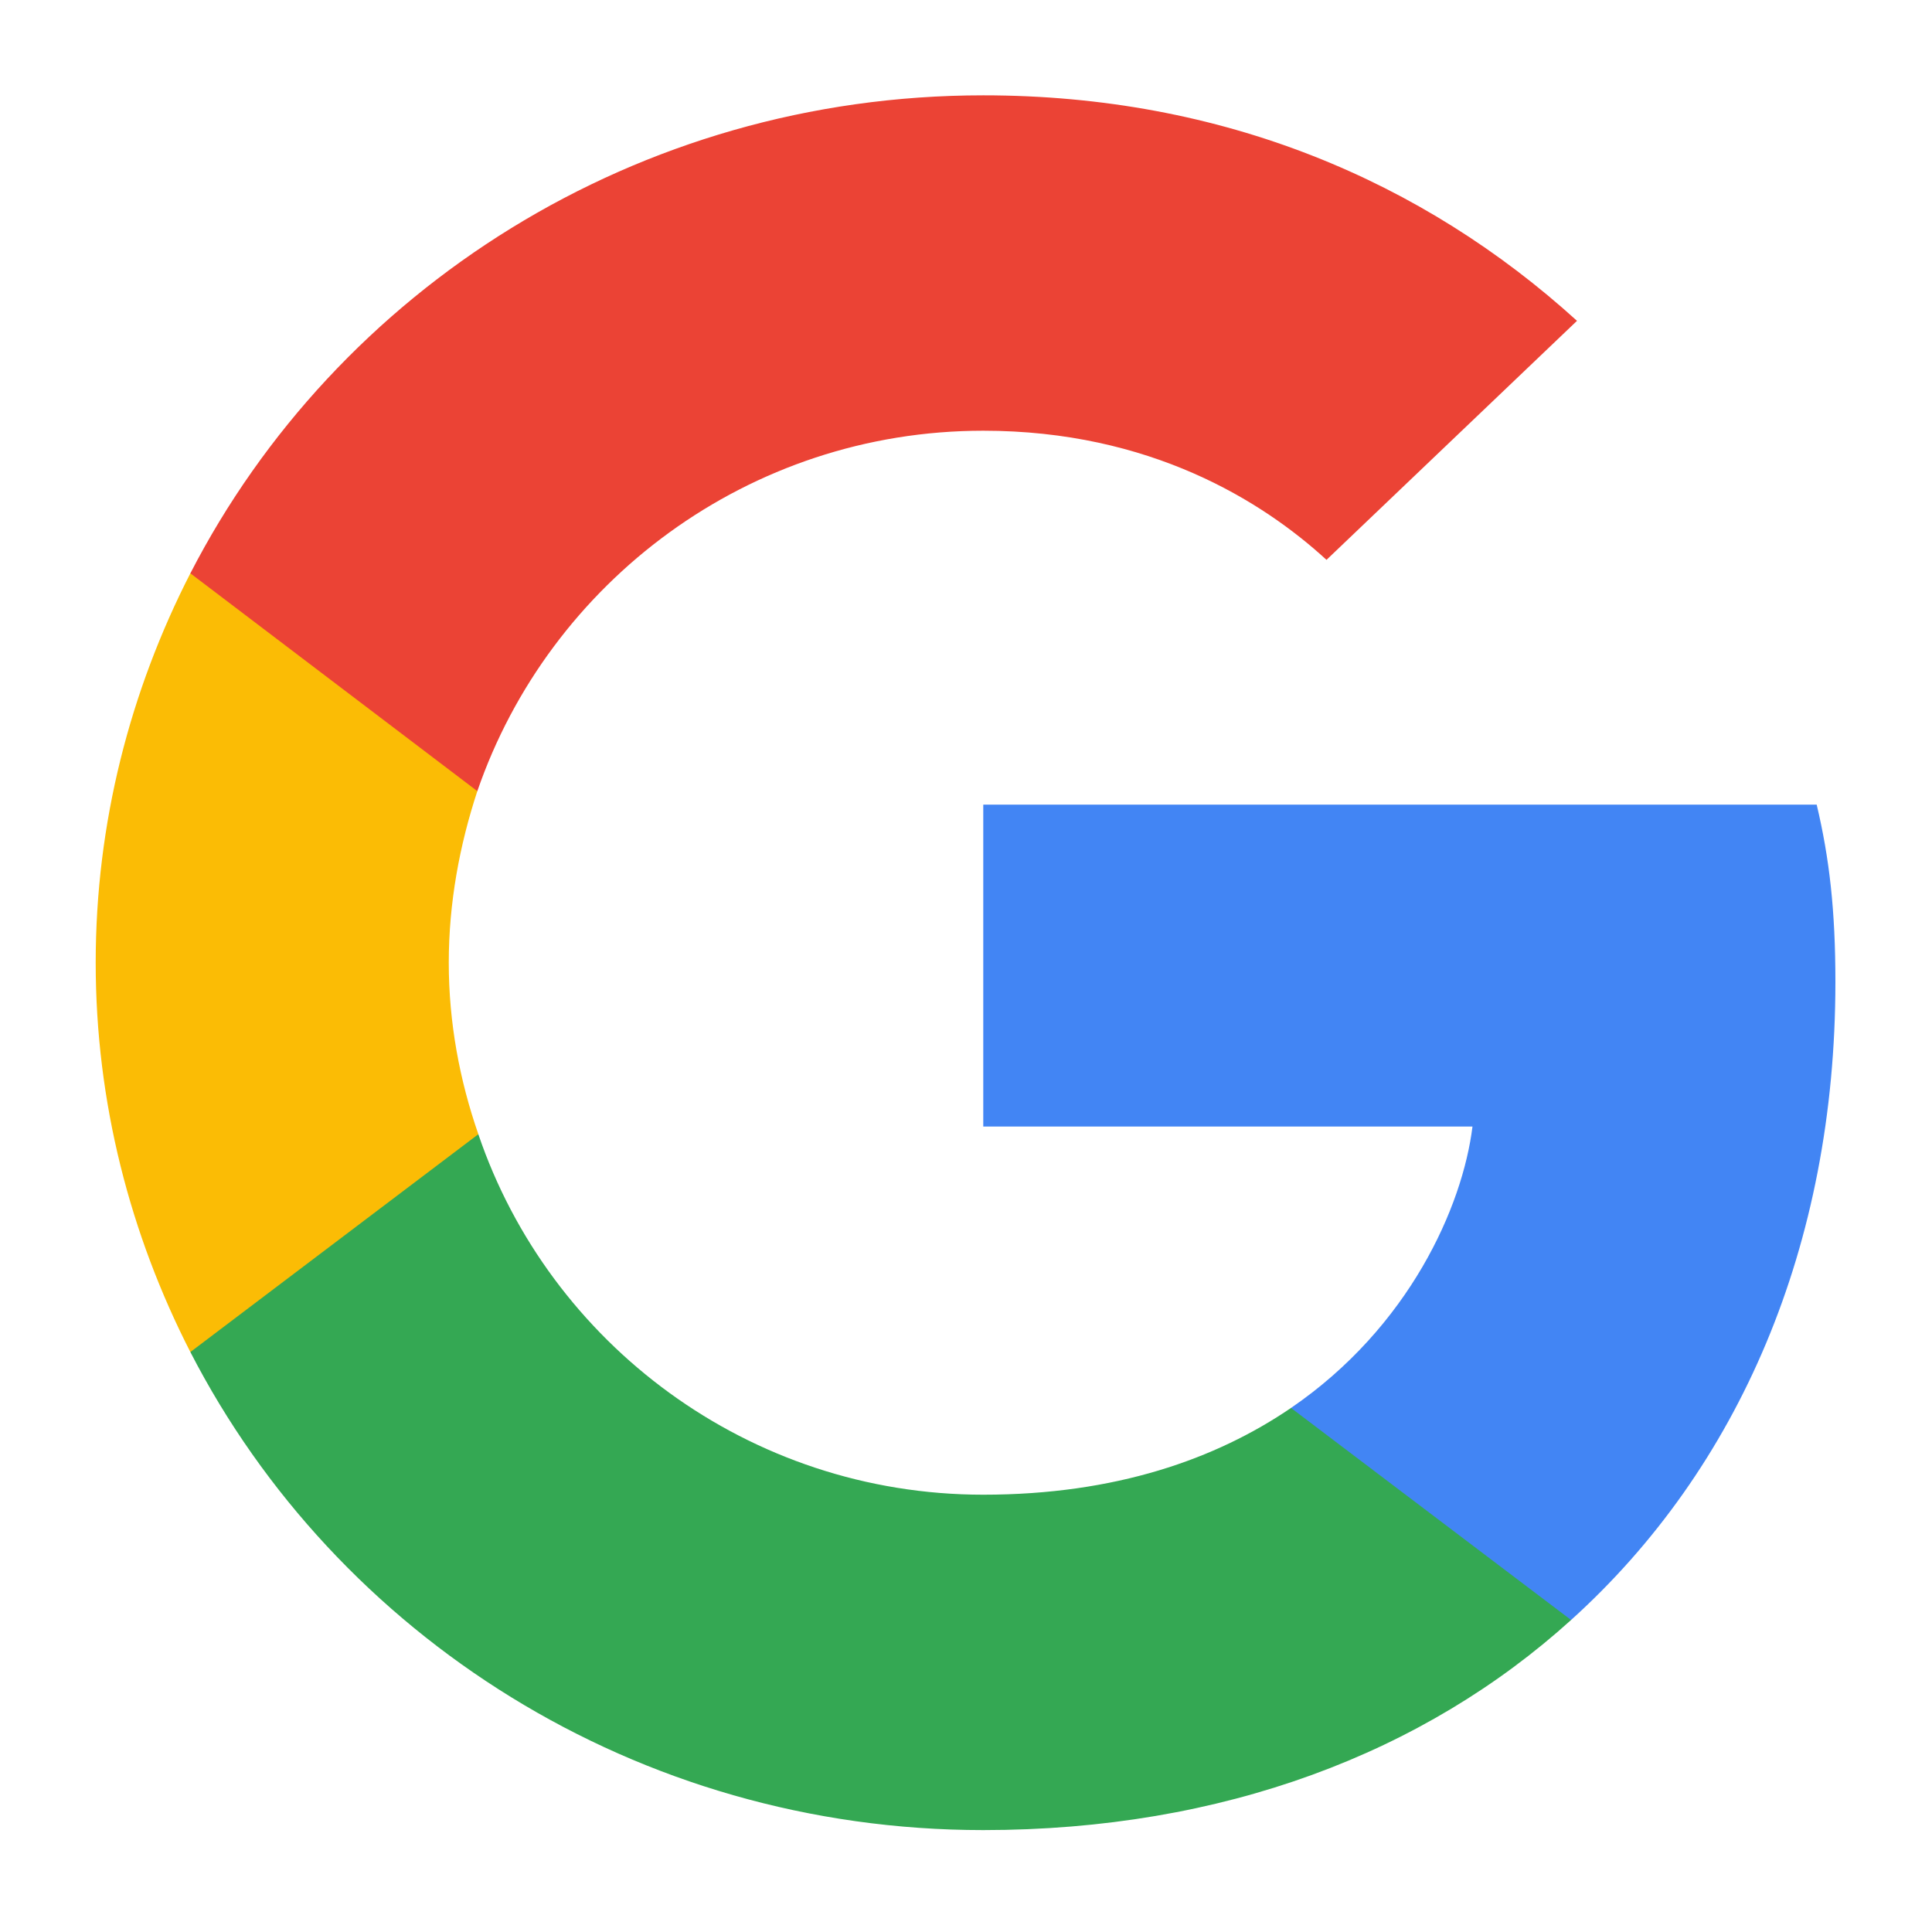
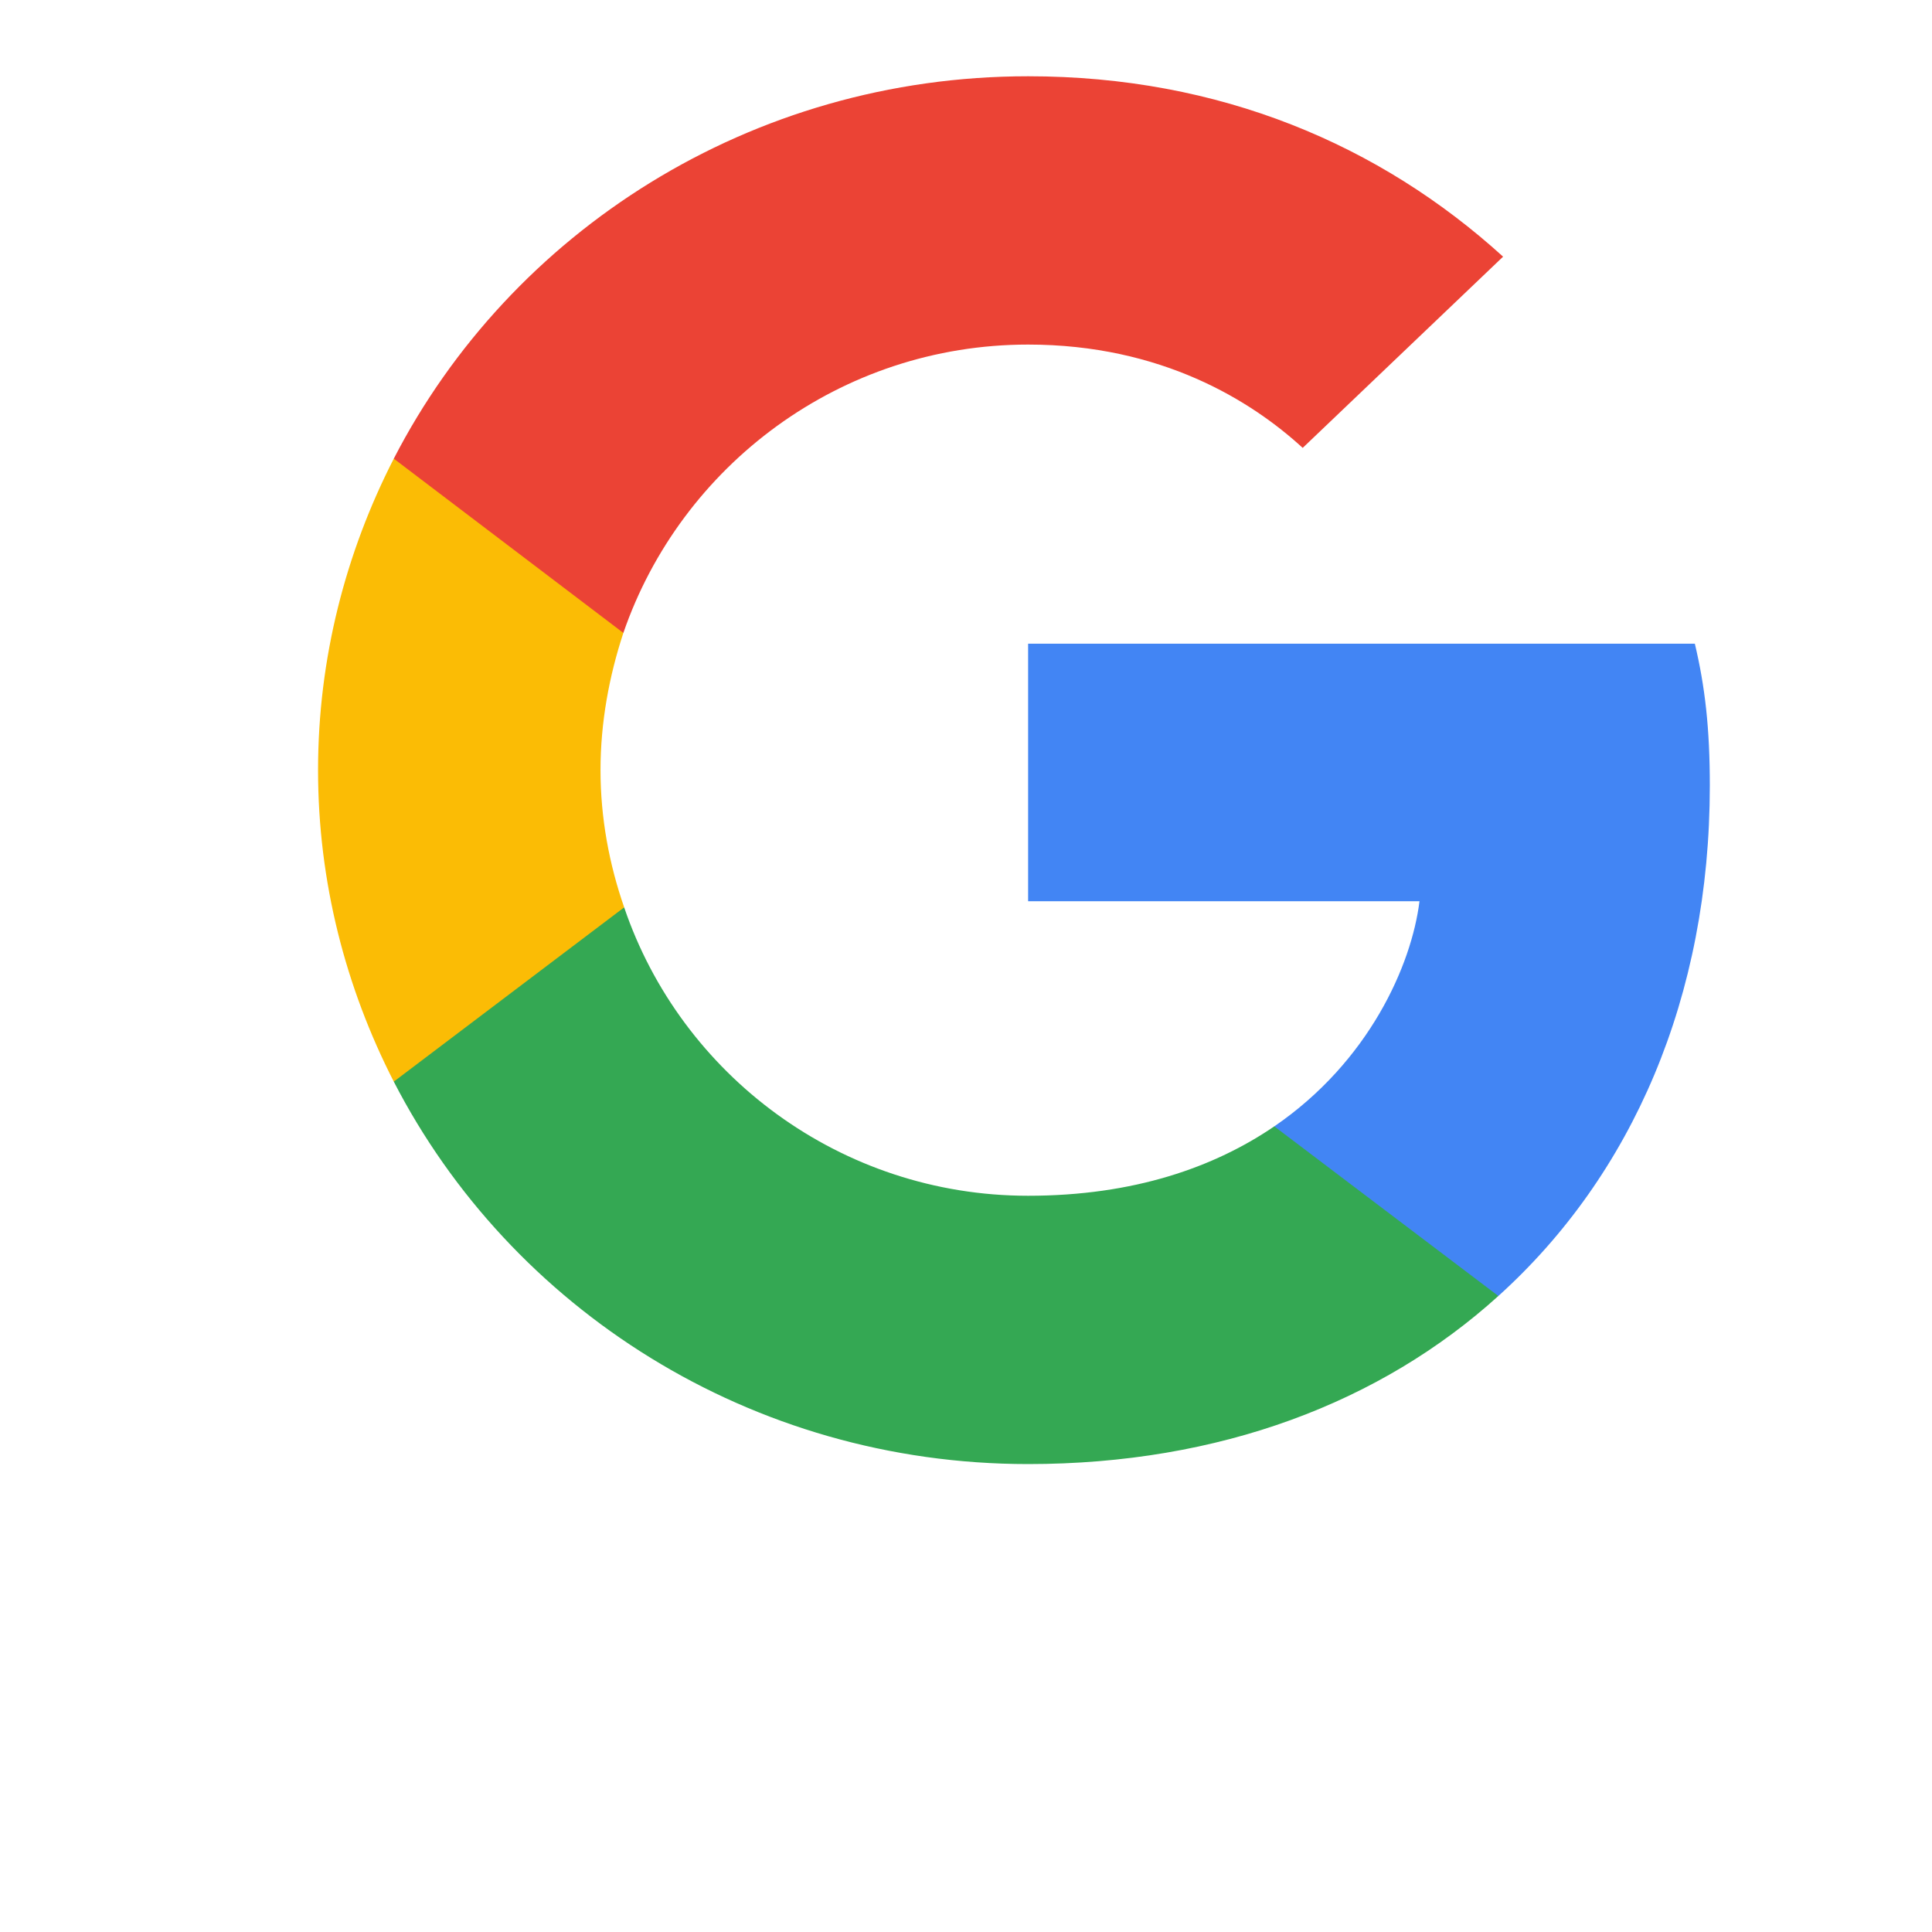
- <svg xmlns="http://www.w3.org/2000/svg" width="32" height="32" viewBox="0 0 32 32" fill="none">
+ <svg xmlns="http://www.w3.org/2000/svg" width="30" height="30" viewBox="0 0 30 40" fill="none">
  <path d="M30.4 16.264C30.4 15.083 30.302 14.221 30.09 13.327H16.286V18.659H24.389C24.225 19.984 23.343 21.979 21.383 23.32L21.355 23.498L25.72 26.802L26.022 26.832C28.799 24.325 30.4 20.638 30.4 16.264Z" fill="#4285F4" />
  <path d="M16.286 30.312C20.256 30.312 23.588 29.035 26.022 26.832L21.383 23.32C20.142 24.166 18.475 24.757 16.286 24.757C12.399 24.757 9.099 22.25 7.923 18.787L7.75 18.801L3.212 22.233L3.153 22.394C5.57 27.087 10.536 30.312 16.286 30.312Z" fill="#34A853" />
  <path d="M7.923 18.786C7.612 17.892 7.433 16.934 7.433 15.945C7.433 14.955 7.612 13.997 7.906 13.104L7.898 12.913L3.303 9.426L3.153 9.496C2.156 11.443 1.585 13.63 1.585 15.945C1.585 18.259 2.156 20.446 3.153 22.394L7.923 18.786Z" fill="#FBBC05" />
  <path d="M16.286 7.134C19.047 7.134 20.909 8.299 21.971 9.273L26.12 5.314C23.572 2.999 20.256 1.579 16.286 1.579C10.536 1.579 5.57 4.803 3.153 9.496L7.906 13.104C9.099 9.64 12.399 7.134 16.286 7.134Z" fill="#EB4335" />
</svg>
